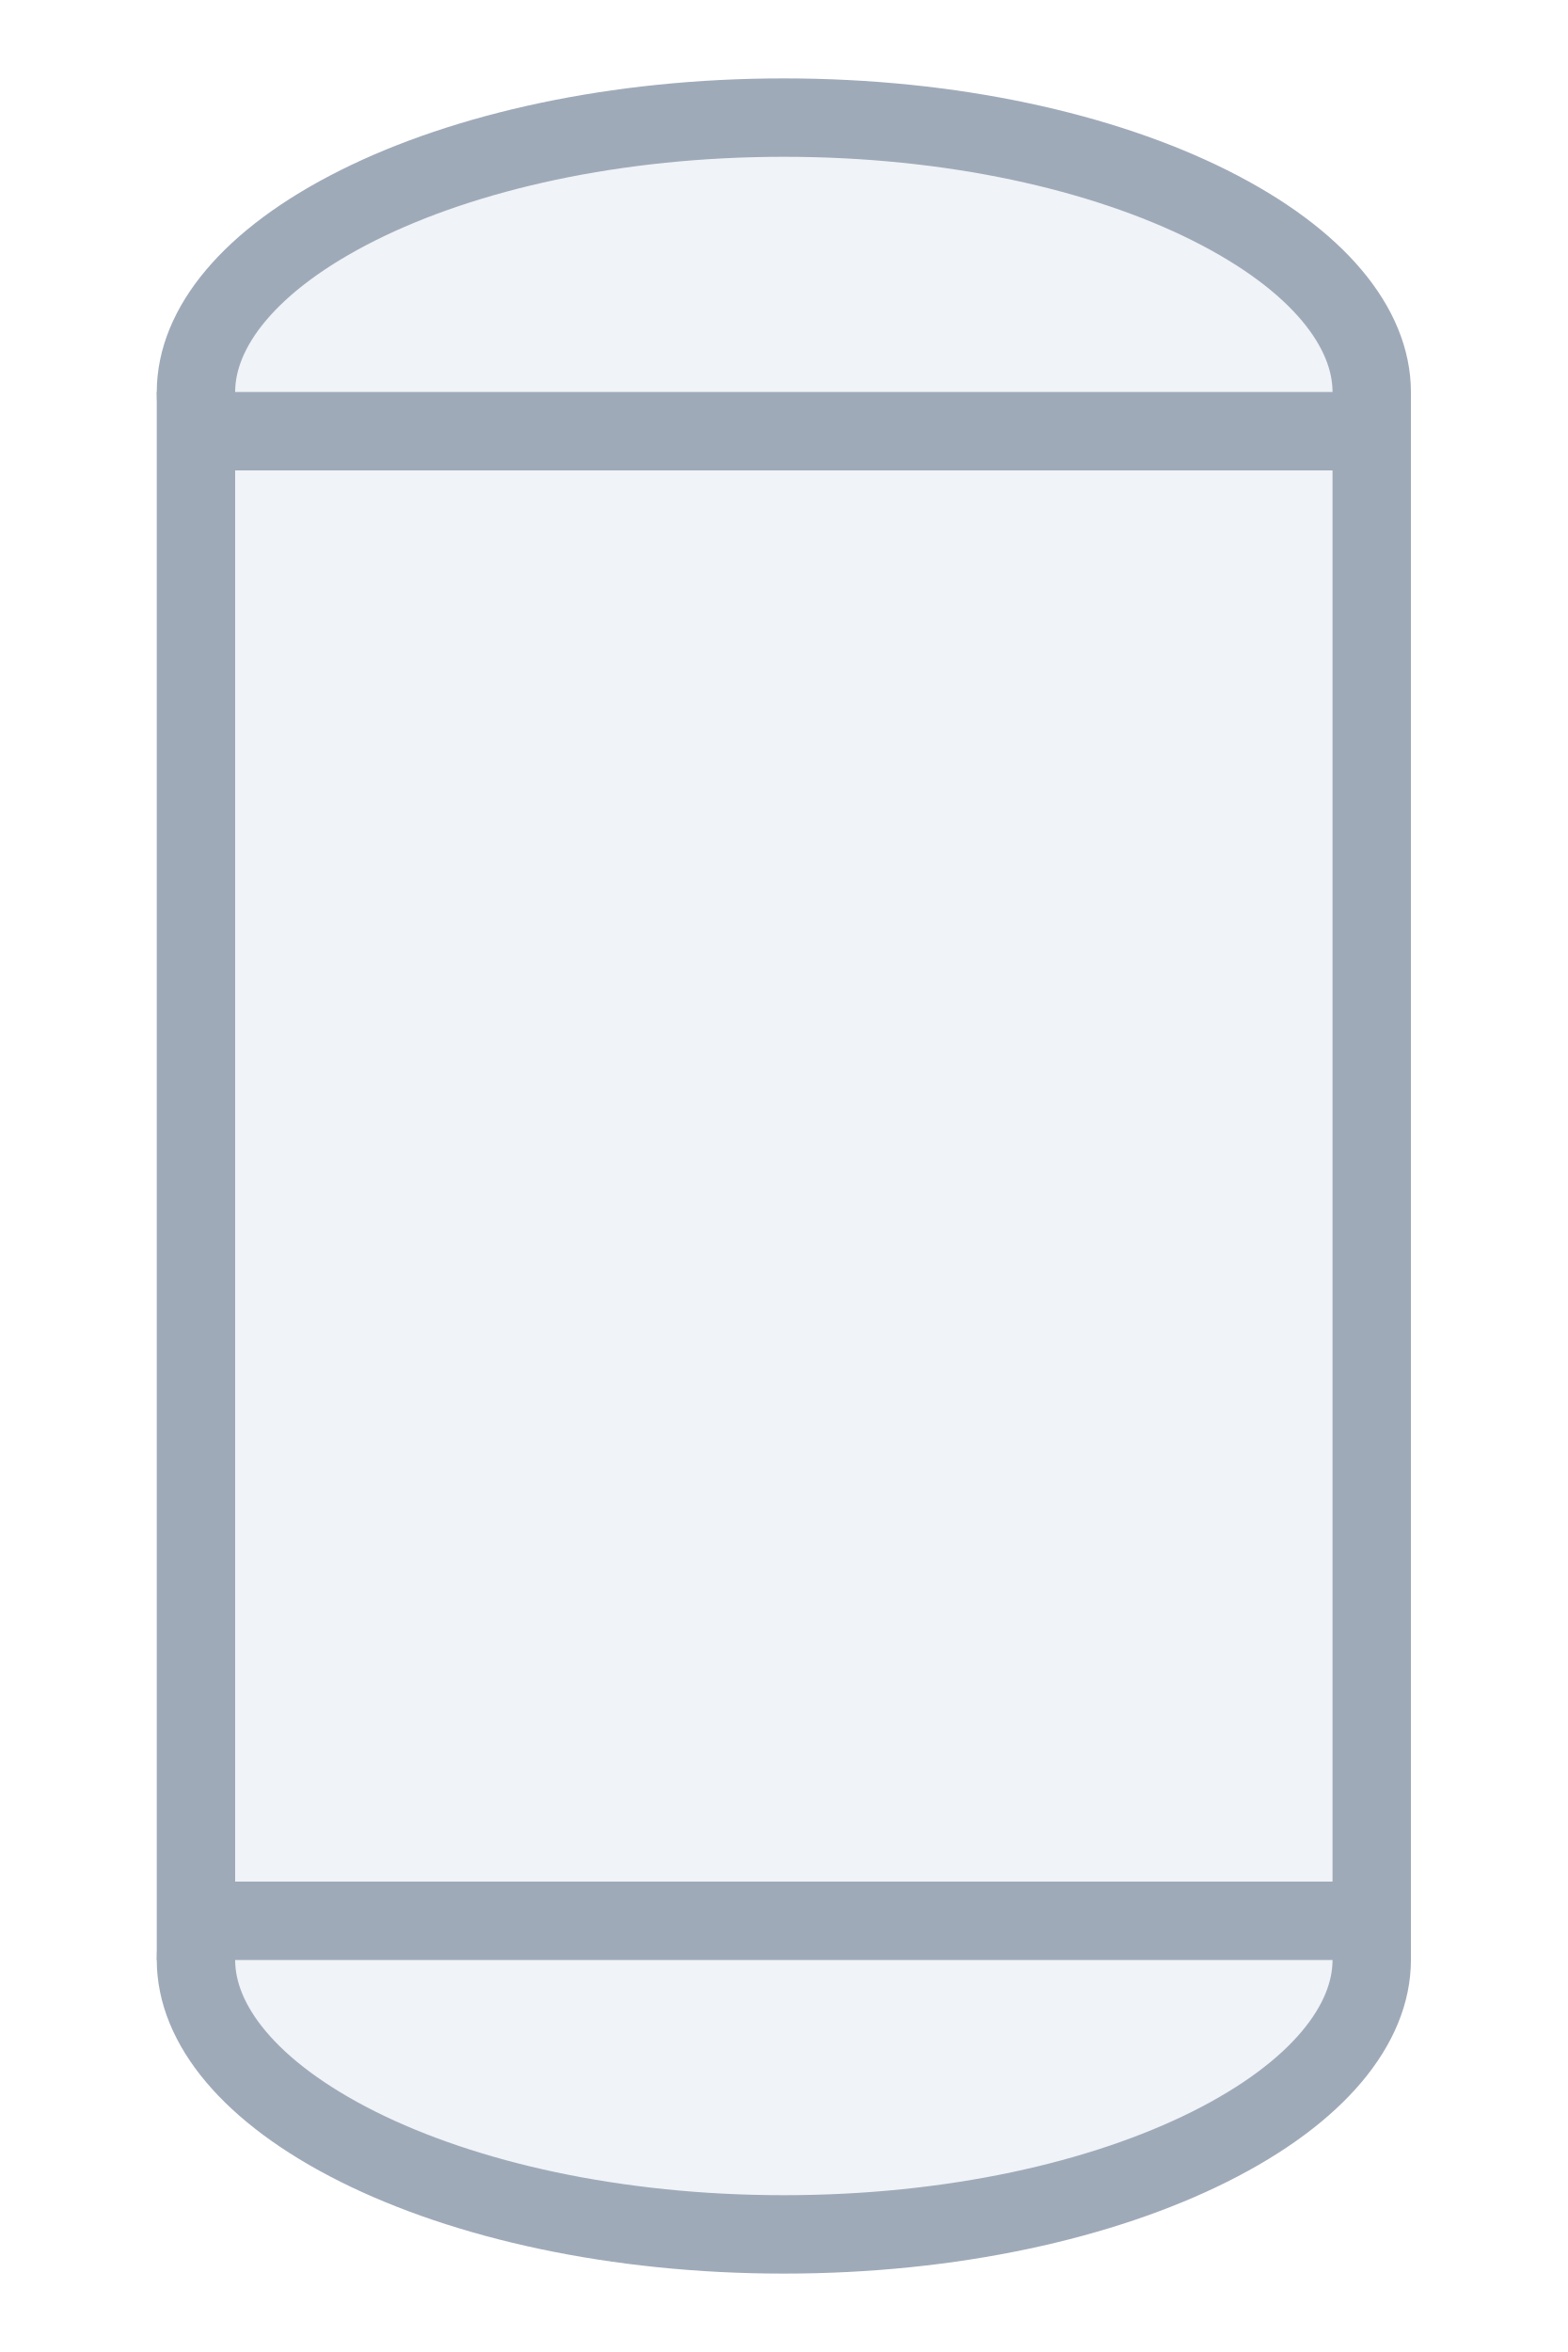
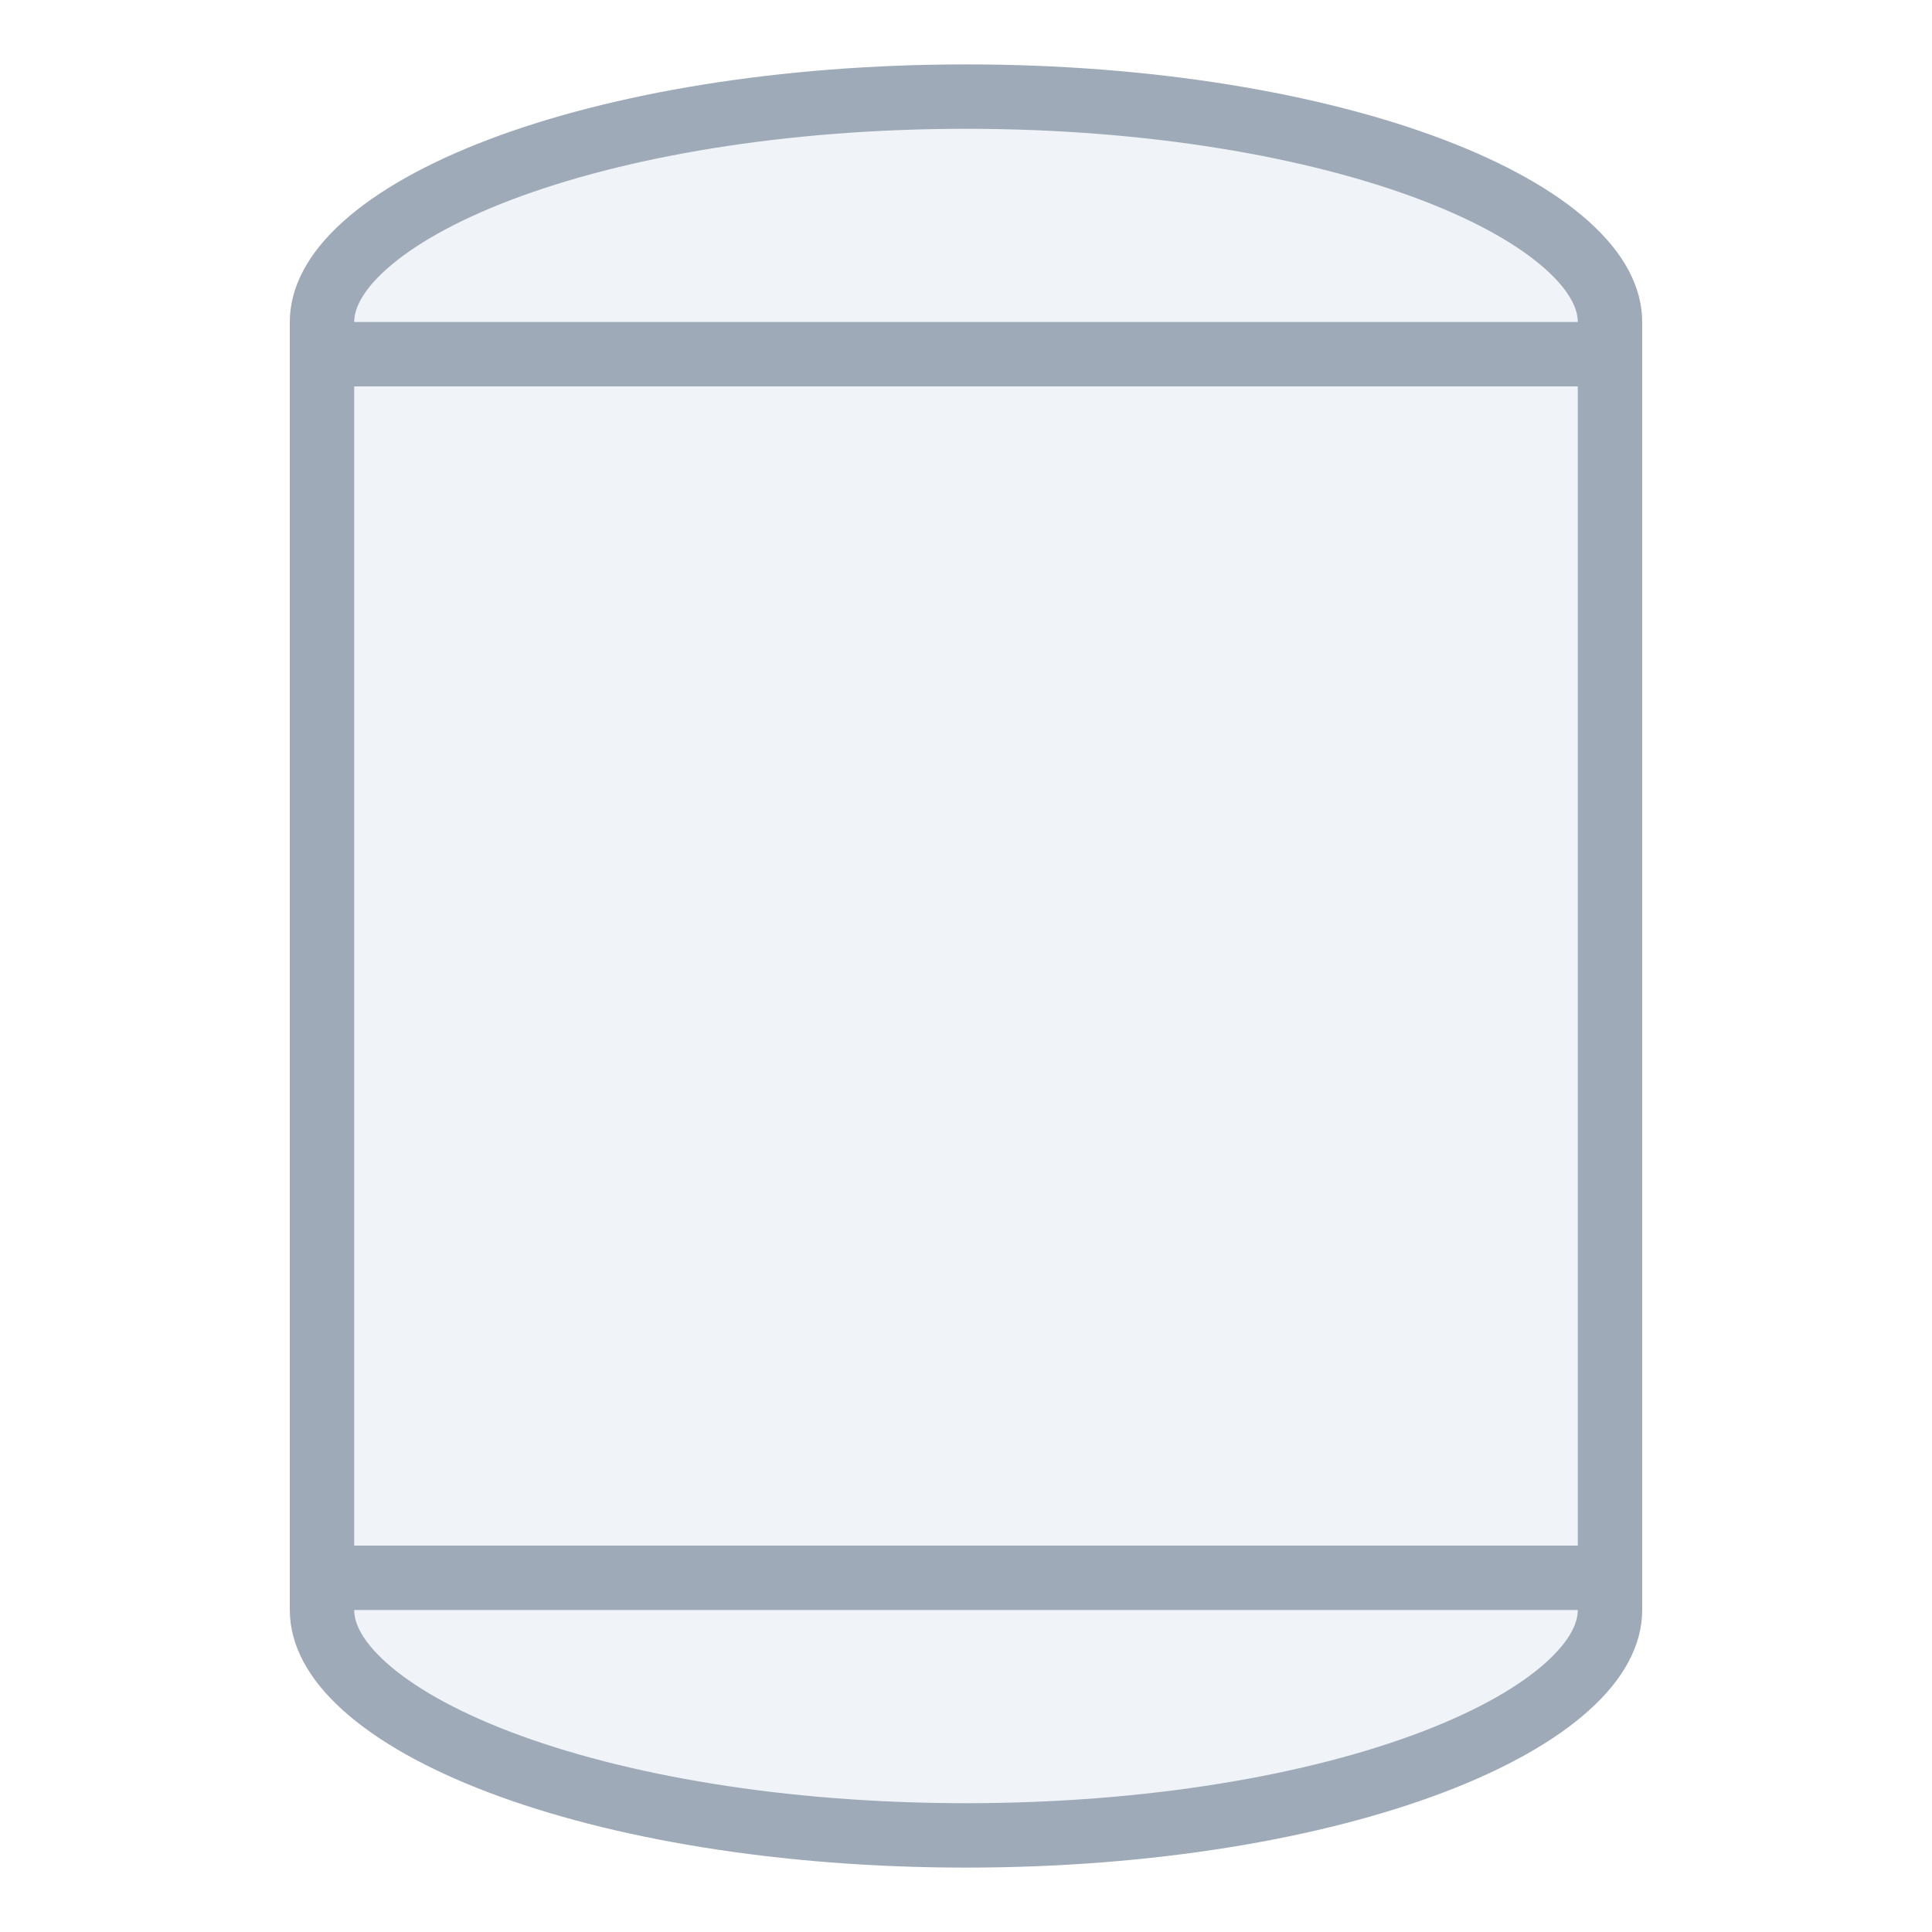
- <svg xmlns="http://www.w3.org/2000/svg" width="40" height="60" viewBox="0 0 40 60" fill="none">
-   <path d="M20 3C24.297 3 28.137 3.873 30.866 5.237C33.655 6.632 35 8.374 35 10C35 11.626 33.655 13.368 30.866 14.763C28.137 16.127 24.297 17 20 17C15.704 17 11.863 16.127 9.134 14.763C6.345 13.368 5 11.626 5 10C5 8.374 6.345 6.632 9.134 5.237C11.863 3.873 15.704 3 20 3Z" fill="#F0F3F7" stroke="#9FAAB9" stroke-width="2" />
-   <path d="M20 43C24.297 43 28.137 43.873 30.866 45.237C33.655 46.632 35 48.374 35 50C35 51.626 33.655 53.368 30.866 54.763C28.137 56.127 24.297 57 20 57C15.704 57 11.863 56.127 9.134 54.763C6.345 53.368 5 51.626 5 50C5 48.374 6.345 46.632 9.134 45.237C11.863 43.873 15.704 43 20 43Z" fill="#F0F3F7" stroke="#9FAAB9" stroke-width="2" />
-   <rect x="5" y="11" width="30" height="38" fill="#F0F3F7" stroke="#9FAAB9" stroke-width="2" />
+ <svg xmlns="http://www.w3.org/2000/svg" width="60" height="60" viewBox="0 0 60 60" fill="none">
+   <path d="M30 3C35.709 3 40.833 3.883 44.493 5.277C46.327 5.976 47.742 6.783 48.681 7.629C49.62 8.475 50 9.278 50 10C50 10.722 49.62 11.525 48.681 12.371C47.742 13.217 46.327 14.024 44.493 14.723C40.833 16.117 35.709 17 30 17C24.291 17 19.167 16.117 15.507 14.723C13.673 14.024 12.258 13.217 11.319 12.371C10.38 11.525 10 10.722 10 10C10 9.278 10.38 8.475 11.319 7.629C12.258 6.783 13.673 5.976 15.507 5.277C19.167 3.883 24.291 3 30 3Z" fill="#F0F3F7" stroke="#9FAAB9" stroke-width="2" />
+   <path d="M30 43C35.709 43 40.833 43.883 44.493 45.277C46.327 45.976 47.742 46.783 48.681 47.629C49.62 48.475 50 49.278 50 50C50 50.722 49.62 51.525 48.681 52.371C47.742 53.217 46.327 54.024 44.493 54.723C40.833 56.117 35.709 57 30 57C24.291 57 19.167 56.117 15.507 54.723C13.673 54.024 12.258 53.217 11.319 52.371C10.38 51.525 10 50.722 10 50C10 49.278 10.38 48.475 11.319 47.629C12.258 46.783 13.673 45.976 15.507 45.277C19.167 43.883 24.291 43 30 43Z" fill="#F0F3F7" stroke="#9FAAB9" stroke-width="2" />
+   <rect x="10" y="11" width="40" height="38" fill="#F0F3F7" stroke="#9FAAB9" stroke-width="2" />
</svg>
